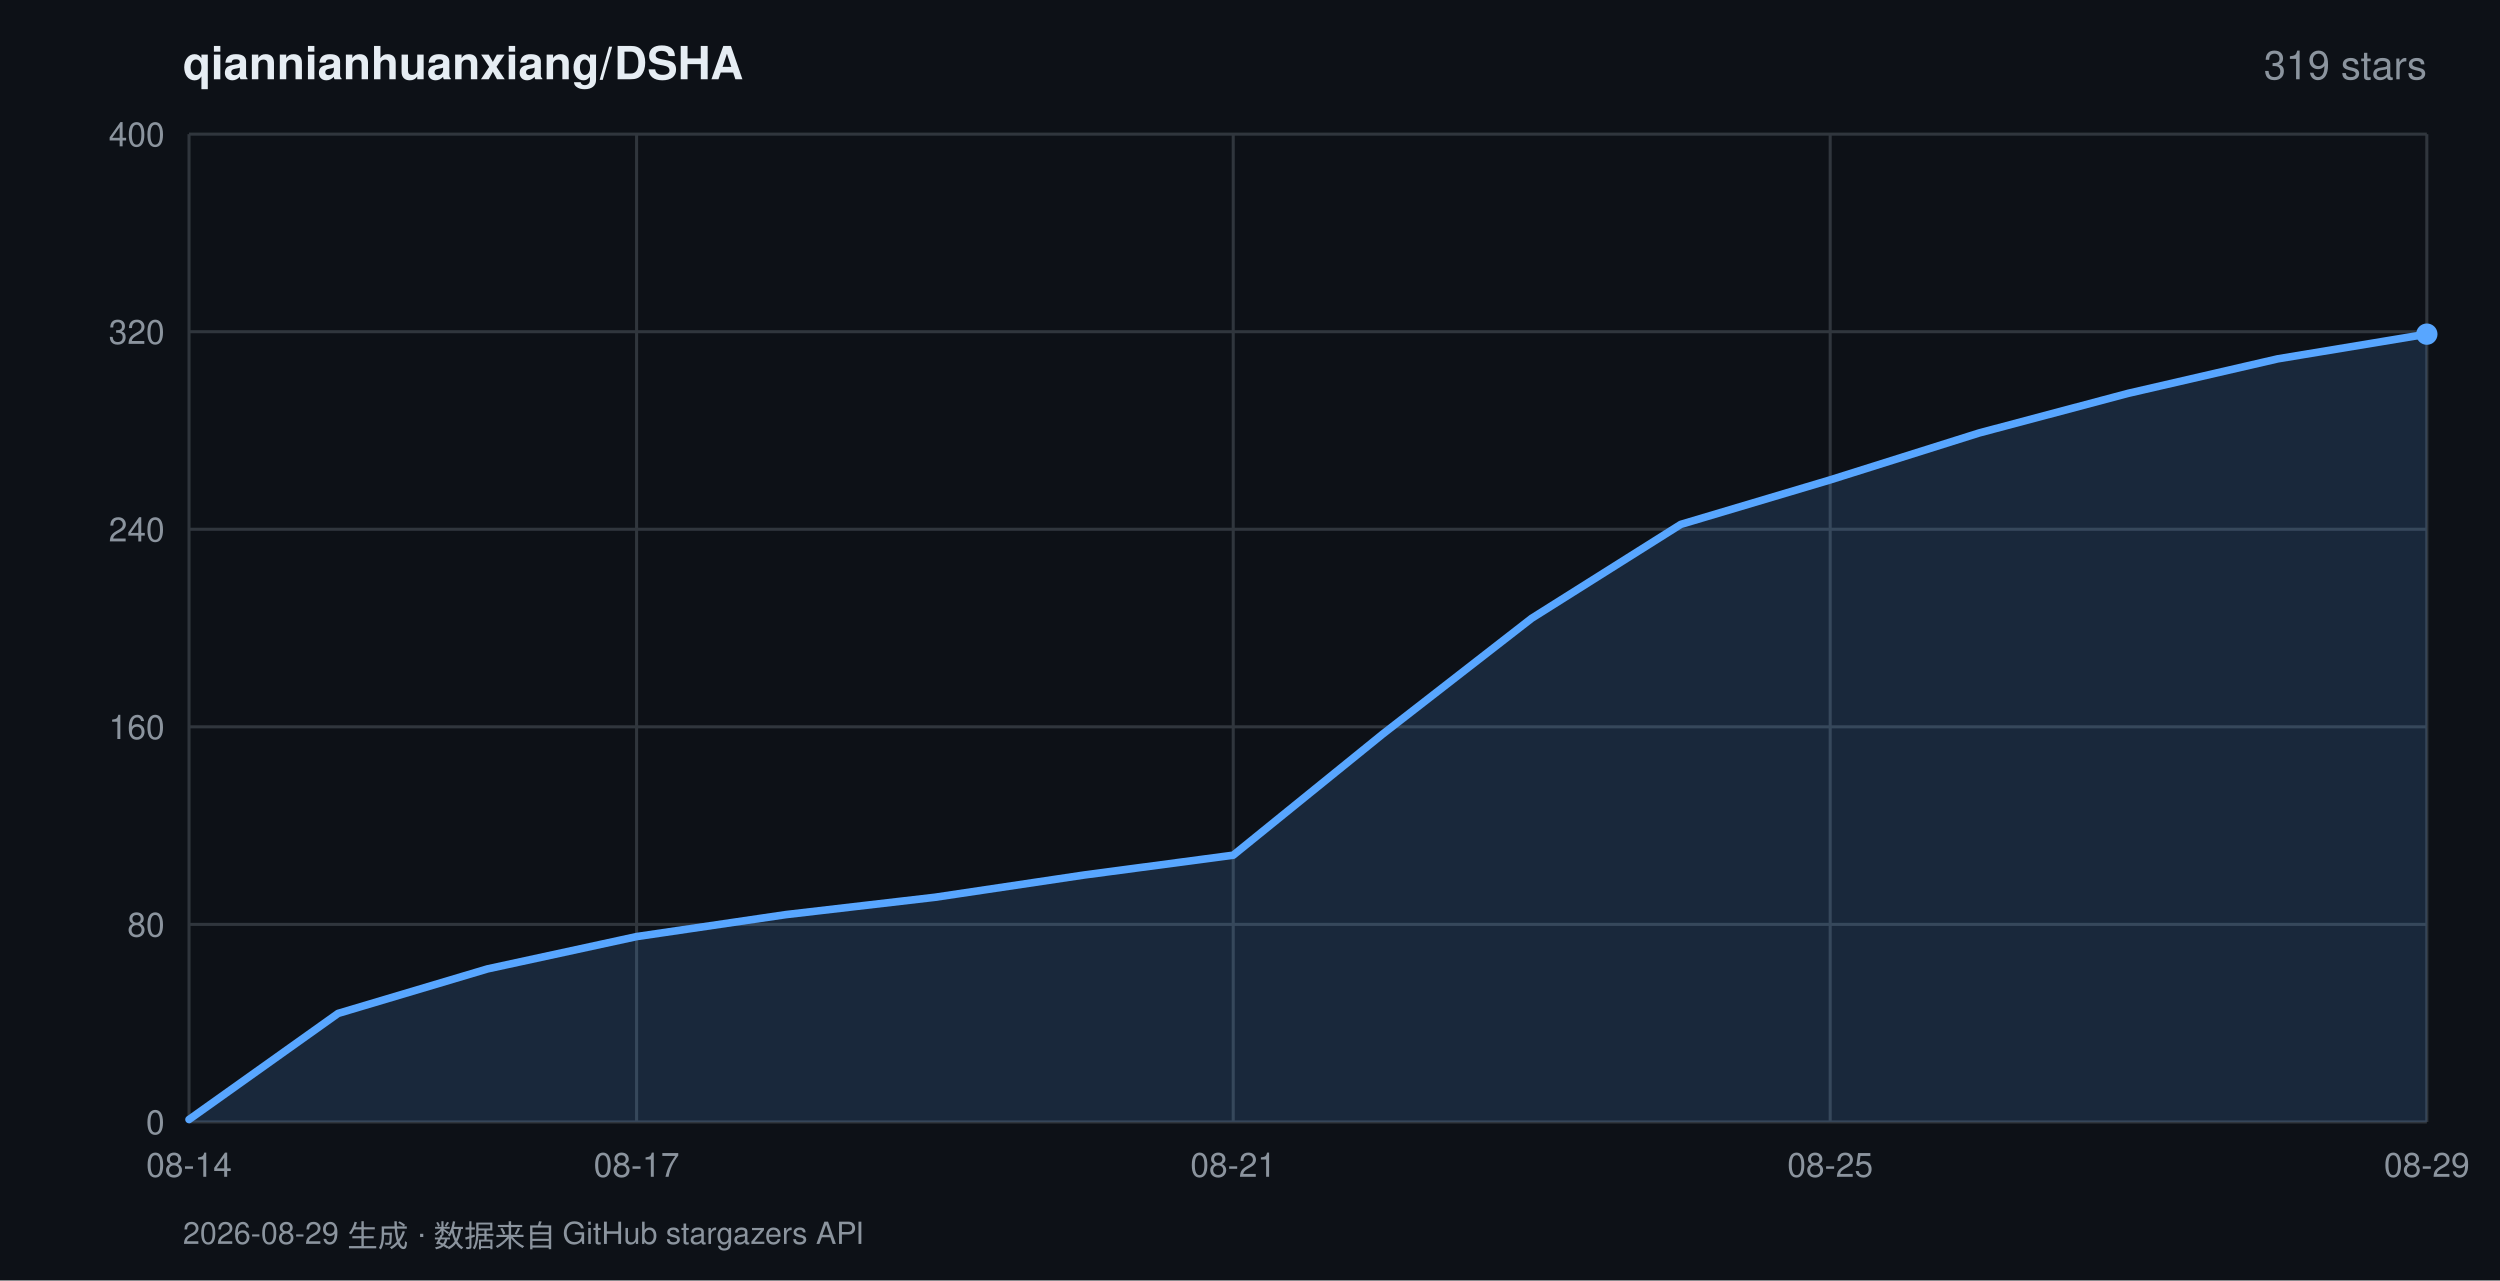
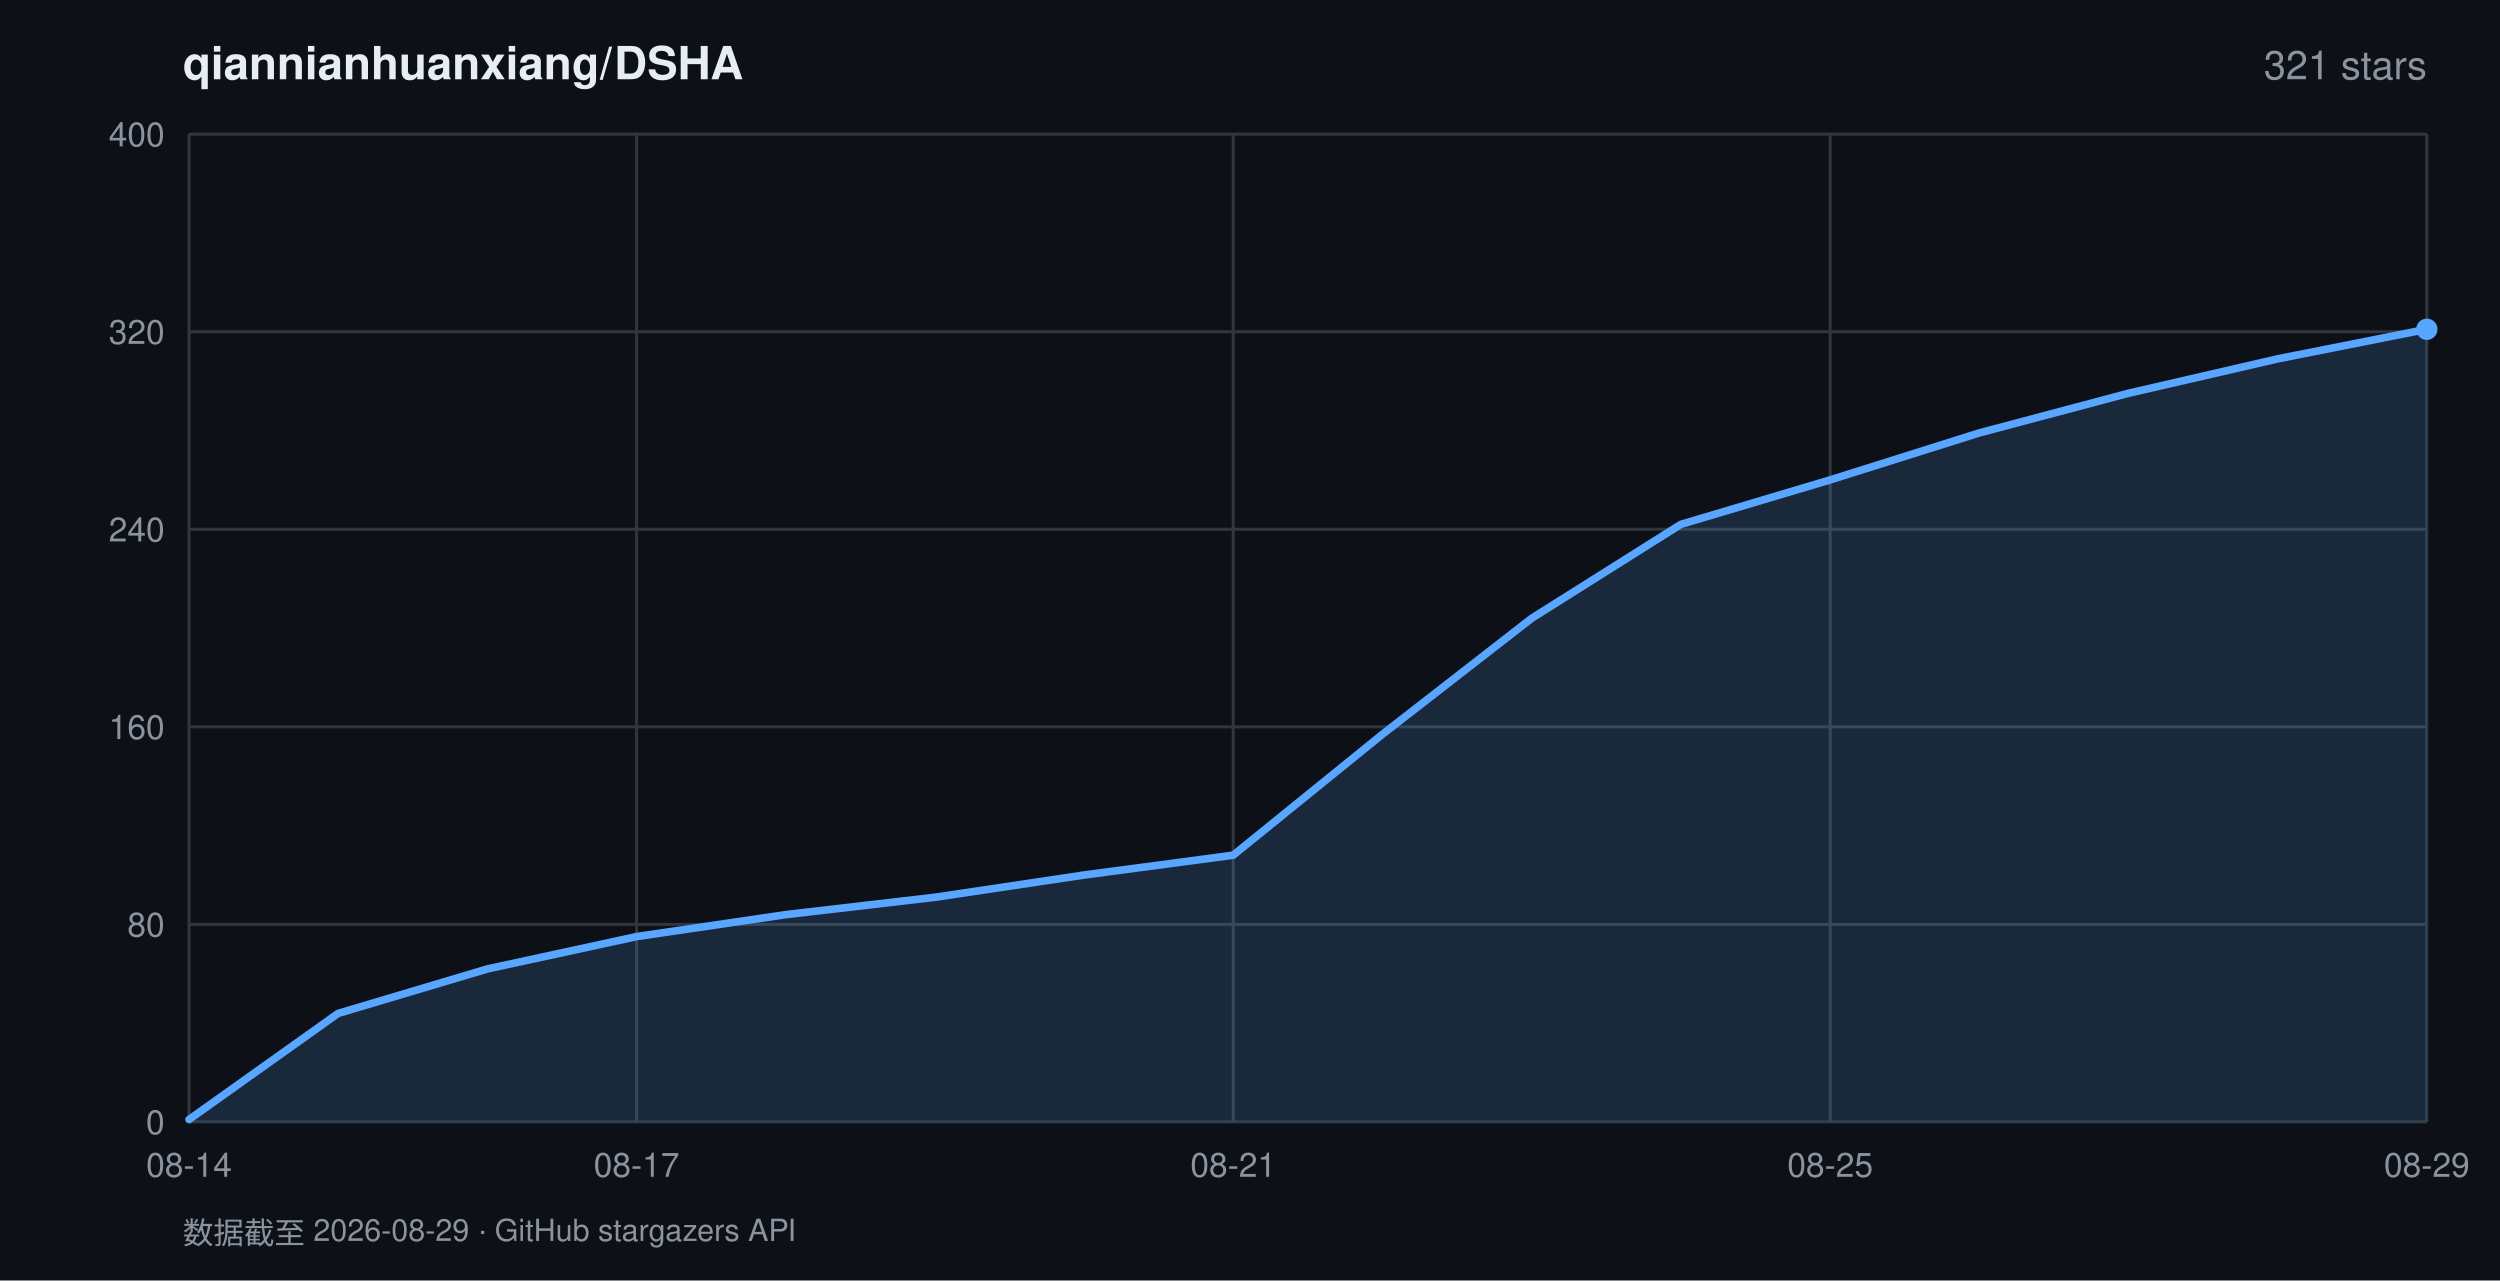
<svg xmlns="http://www.w3.org/2000/svg" width="820" height="420" viewBox="0 0 820 420" font-family="-apple-system,BlinkMacSystemFont,'Segoe UI',Helvetica,Arial,sans-serif">
  <rect width="820" height="420" fill="#0d1117" />
  <text x="60" y="26" fill="#e6edf3" font-size="15" font-weight="600">qiannianhuanxiang/DSHA</text>
-   <text x="796" y="26" fill="#8b949e" font-size="13" text-anchor="end">319 stars</text>
+   <text x="796" y="26" fill="#8b949e" font-size="13" text-anchor="end">321 stars</text>
  <line x1="62" y1="368.0" x2="796" y2="368.0" stroke="#30363d" stroke-width="1" />
  <text x="54" y="372.0" fill="#8b949e" font-size="11" text-anchor="end">0</text>
  <line x1="62" y1="303.2" x2="796" y2="303.2" stroke="#30363d" stroke-width="1" />
  <text x="54" y="307.2" fill="#8b949e" font-size="11" text-anchor="end">80</text>
  <line x1="62" y1="238.4" x2="796" y2="238.4" stroke="#30363d" stroke-width="1" />
  <text x="54" y="242.4" fill="#8b949e" font-size="11" text-anchor="end">160</text>
  <line x1="62" y1="173.6" x2="796" y2="173.6" stroke="#30363d" stroke-width="1" />
  <text x="54" y="177.6" fill="#8b949e" font-size="11" text-anchor="end">240</text>
  <line x1="62" y1="108.8" x2="796" y2="108.8" stroke="#30363d" stroke-width="1" />
  <text x="54" y="112.8" fill="#8b949e" font-size="11" text-anchor="end">320</text>
  <line x1="62" y1="44.0" x2="796" y2="44.0" stroke="#30363d" stroke-width="1" />
  <text x="54" y="48.0" fill="#8b949e" font-size="11" text-anchor="end">400</text>
  <line x1="62.0" y1="44" x2="62.0" y2="368" stroke="#30363d" stroke-width="1" />
  <text x="62.0" y="386" fill="#8b949e" font-size="11" text-anchor="middle">08-14</text>
  <line x1="208.8" y1="44" x2="208.8" y2="368" stroke="#30363d" stroke-width="1" />
  <text x="208.8" y="386" fill="#8b949e" font-size="11" text-anchor="middle">08-17</text>
  <line x1="404.5" y1="44" x2="404.5" y2="368" stroke="#30363d" stroke-width="1" />
  <text x="404.5" y="386" fill="#8b949e" font-size="11" text-anchor="middle">08-21</text>
  <line x1="600.3" y1="44" x2="600.3" y2="368" stroke="#30363d" stroke-width="1" />
  <text x="600.3" y="386" fill="#8b949e" font-size="11" text-anchor="middle">08-25</text>
  <line x1="796.0" y1="44" x2="796.0" y2="368" stroke="#30363d" stroke-width="1" />
  <text x="796.0" y="386" fill="#8b949e" font-size="11" text-anchor="middle">08-29</text>
-   <polygon points="62.0,368.0 62.0,367.2 110.9,332.4 159.9,317.8 208.8,307.2 257.7,300.0 306.7,294.3 355.6,287.0 404.5,280.5 453.5,240.8 502.4,202.8 551.3,172.0 600.3,157.4 649.2,142.0 698.1,129.0 747.1,117.7 796.0,109.6 796.0,368.0" fill="rgba(88,166,255,0.16)" />
-   <polyline points="62.0,367.2 110.9,332.4 159.9,317.8 208.8,307.2 257.7,300.0 306.7,294.3 355.6,287.0 404.5,280.5 453.5,240.8 502.4,202.8 551.3,172.0 600.3,157.4 649.2,142.0 698.1,129.0 747.1,117.7 796.0,109.6" fill="none" stroke="#58a6ff" stroke-width="2.5" stroke-linejoin="round" stroke-linecap="round" />
-   <circle cx="796.0" cy="109.6" r="3.5" fill="#58a6ff" />
-   <text x="60" y="408" fill="#8b949e" font-size="10">2026-08-29 生成 · 数据来自 GitHub stargazers API</text>
+   <polygon points="62.0,368.0 62.0,367.2 110.9,332.4 159.9,317.8 208.8,307.2 257.7,300.0 306.7,294.3 355.6,287.0 404.5,280.5 453.5,240.8 502.4,202.8 551.3,172.0 600.3,157.4 649.2,142.0 698.1,129.0 747.1,117.7 796.0,108.0 796.0,368.0" fill="rgba(88,166,255,0.16)" />
+   <polyline points="62.0,367.2 110.9,332.4 159.9,317.8 208.8,307.2 257.7,300.0 306.7,294.3 355.6,287.0 404.5,280.5 453.5,240.8 502.4,202.8 551.3,172.0 600.3,157.4 649.2,142.0 698.1,129.0 747.1,117.7 796.0,108.0" fill="none" stroke="#58a6ff" stroke-width="2.5" stroke-linejoin="round" stroke-linecap="round" />
+   <circle cx="796.0" cy="108.0" r="3.5" fill="#58a6ff" />
+   <text x="60" y="408" fill="#8b949e" font-size="10">数据截至 2026-08-29 · GitHub stargazers API</text>
</svg>
